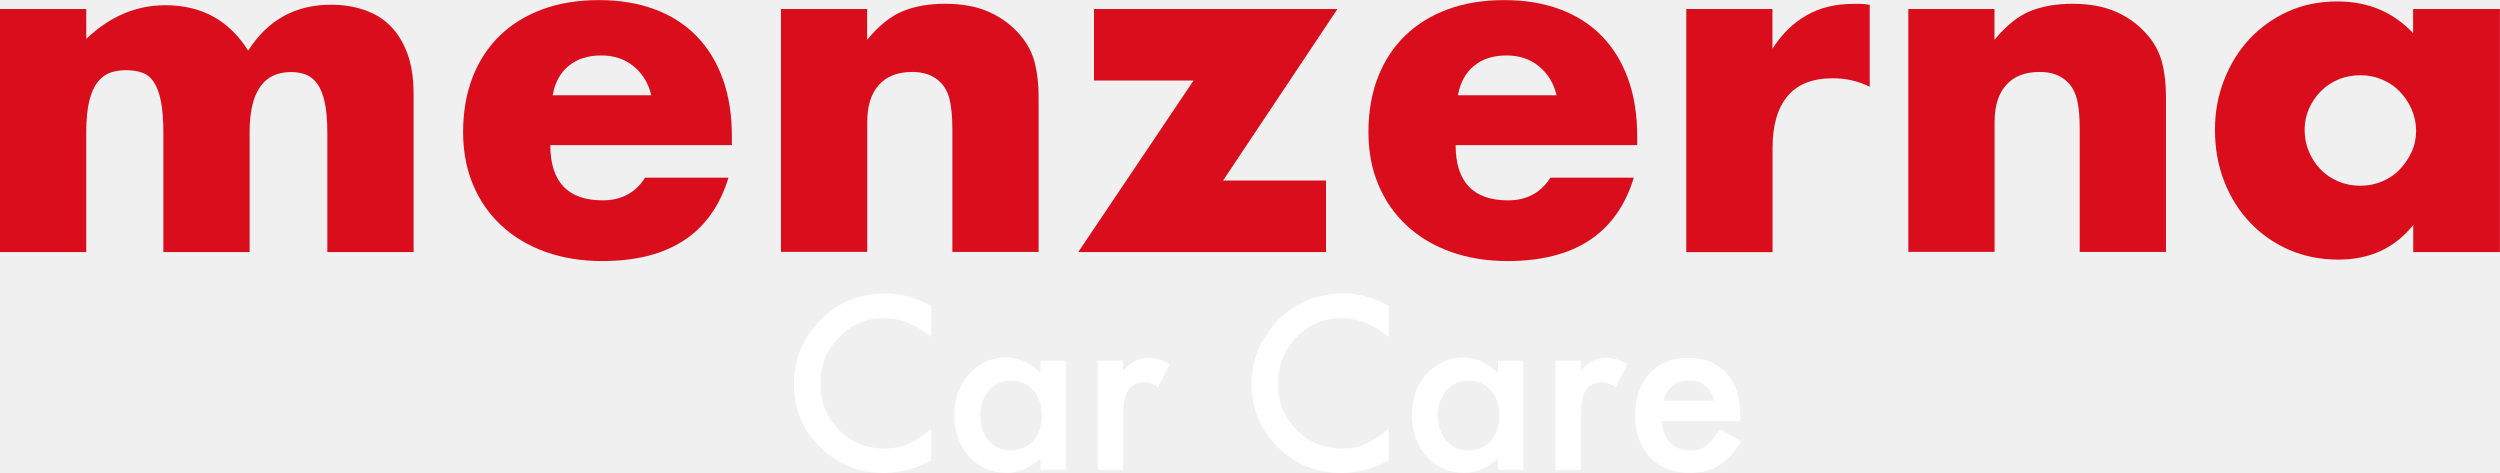
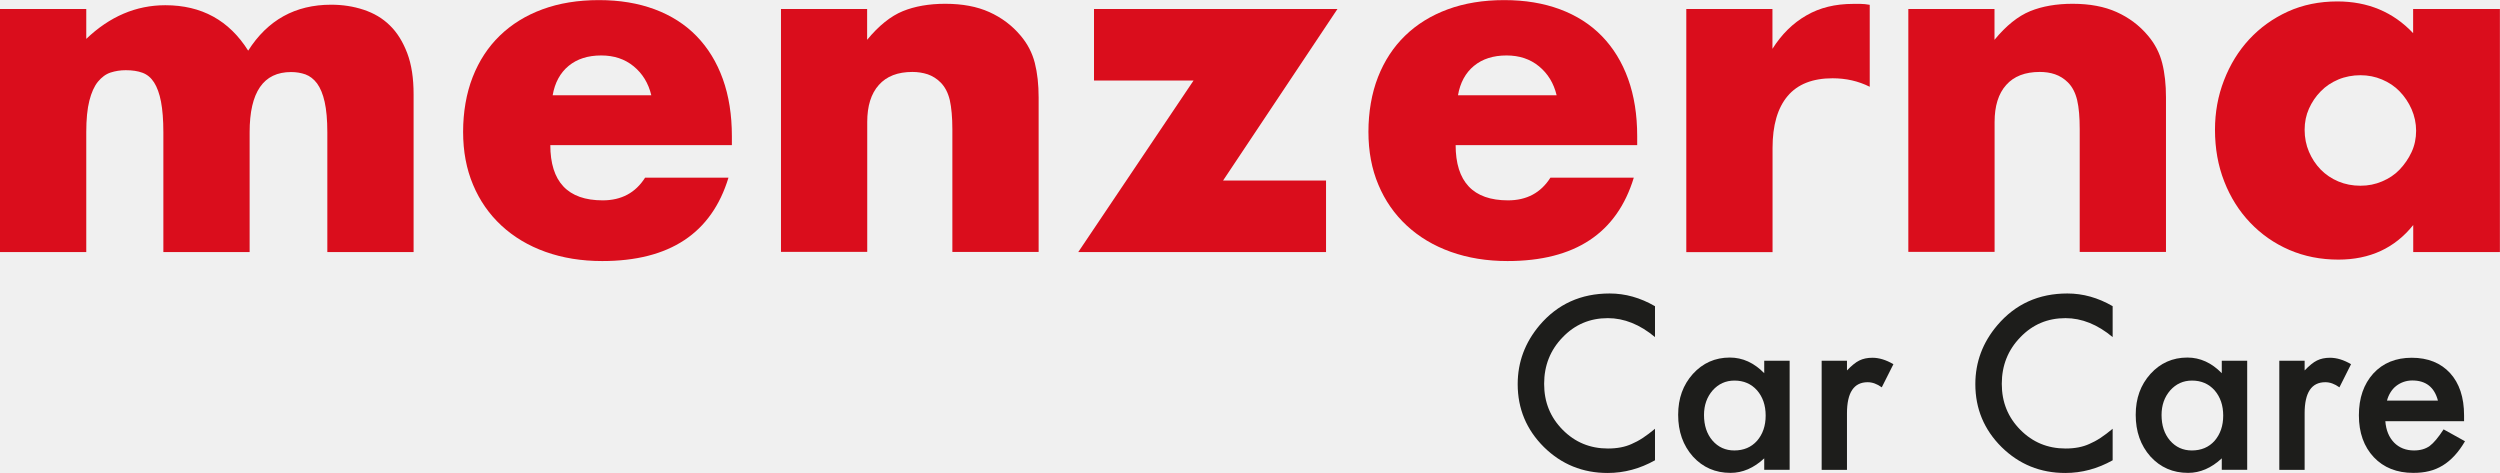
<svg xmlns="http://www.w3.org/2000/svg" width="148" height="28" viewBox="0 0 148 28" fill="none">
-   <g clip-path="url(#clip0_202_2384)">
-     <path d="M0 0.533H5.107V2.302C6.496 0.975 8.056 0.309 9.787 0.309C11.932 0.309 13.565 1.205 14.692 2.999C15.844 1.187 17.477 0.279 19.604 0.279C20.28 0.279 20.92 0.376 21.523 0.575C22.127 0.775 22.645 1.078 23.077 1.502C23.51 1.92 23.851 2.472 24.107 3.144C24.363 3.816 24.485 4.628 24.485 5.585V14.921H19.378V7.827C19.378 7.1 19.323 6.5 19.22 6.034C19.116 5.567 18.964 5.204 18.769 4.937C18.574 4.677 18.342 4.501 18.08 4.404C17.818 4.313 17.538 4.265 17.233 4.265C15.594 4.265 14.777 5.452 14.777 7.827V14.921H9.671V7.827C9.671 7.1 9.622 6.494 9.531 6.016C9.439 5.537 9.299 5.161 9.122 4.883C8.946 4.604 8.714 4.41 8.434 4.307C8.153 4.204 7.824 4.156 7.447 4.156C7.124 4.156 6.825 4.204 6.545 4.295C6.264 4.386 6.015 4.574 5.795 4.84C5.576 5.113 5.411 5.482 5.289 5.961C5.168 6.44 5.107 7.057 5.107 7.827V14.921H0V0.533Z" fill="#DA0D1C" />
-     <path d="M32.578 8.578C32.578 10.765 33.613 11.861 35.679 11.861C36.788 11.861 37.623 11.413 38.19 10.517H43.126C42.126 13.806 39.64 15.454 35.649 15.454C34.424 15.454 33.309 15.272 32.291 14.909C31.273 14.545 30.408 14.024 29.683 13.352C28.958 12.679 28.397 11.874 28.007 10.941C27.611 10.008 27.416 8.96 27.416 7.803C27.416 6.646 27.605 5.525 27.983 4.562C28.361 3.598 28.897 2.781 29.591 2.108C30.286 1.436 31.127 0.915 32.114 0.551C33.102 0.188 34.217 0.006 35.454 0.006C36.691 0.006 37.776 0.188 38.757 0.551C39.732 0.915 40.56 1.442 41.237 2.138C41.913 2.835 42.431 3.677 42.791 4.677C43.15 5.676 43.327 6.803 43.327 8.057V8.59H32.578V8.578ZM38.556 5.634C38.385 4.925 38.038 4.356 37.513 3.926C36.989 3.495 36.349 3.283 35.594 3.283C34.802 3.283 34.162 3.489 33.662 3.901C33.163 4.313 32.846 4.895 32.718 5.64H38.556V5.634Z" fill="#DA0D1C" />
-     <path d="M46.227 0.533H51.334V2.357C52.029 1.514 52.736 0.951 53.449 0.66C54.162 0.369 55.003 0.224 55.959 0.224C56.977 0.224 57.842 0.388 58.568 0.715C59.293 1.042 59.908 1.502 60.414 2.102C60.828 2.587 61.109 3.132 61.261 3.726C61.413 4.325 61.486 5.004 61.486 5.773V14.915H56.38V7.651C56.38 6.942 56.325 6.367 56.227 5.925C56.124 5.488 55.941 5.137 55.679 4.877C55.453 4.652 55.198 4.495 54.917 4.398C54.637 4.307 54.332 4.259 54.015 4.259C53.15 4.259 52.486 4.513 52.029 5.028C51.566 5.543 51.34 6.276 51.34 7.227V14.909H46.234V0.533H46.227Z" fill="#DA0D1C" />
-     <path d="M72.406 10.686H78.5V14.921H63.833L70.658 4.768H64.765V0.533H79.177L72.406 10.686Z" fill="#DA0D1C" />
-     <path d="M86.172 8.578C86.172 10.765 87.208 11.861 89.274 11.861C90.383 11.861 91.218 11.413 91.785 10.517H96.721C95.721 13.806 93.235 15.454 89.244 15.454C88.019 15.454 86.904 15.272 85.886 14.909C84.868 14.545 84.003 14.024 83.278 13.352C82.553 12.679 81.992 11.874 81.602 10.941C81.206 10.008 81.011 8.96 81.011 7.803C81.011 6.646 81.2 5.525 81.578 4.562C81.955 3.598 82.492 2.781 83.186 2.108C83.881 1.436 84.722 0.915 85.709 0.551C86.696 0.188 87.811 0.006 89.049 0.006C90.286 0.006 91.37 0.188 92.351 0.551C93.326 0.915 94.155 1.442 94.832 2.138C95.508 2.835 96.026 3.677 96.385 4.677C96.745 5.676 96.922 6.803 96.922 8.057V8.59H86.172V8.578ZM92.15 5.634C91.98 4.925 91.632 4.356 91.108 3.926C90.584 3.495 89.944 3.283 89.189 3.283C88.397 3.283 87.757 3.489 87.257 3.901C86.757 4.313 86.44 4.895 86.312 5.64H92.15V5.634Z" fill="#DA0D1C" />
-     <path d="M99.823 0.533H104.929V2.89C105.471 2.029 106.142 1.369 106.934 0.915C107.726 0.454 108.646 0.23 109.701 0.23H110.139C110.298 0.23 110.481 0.248 110.688 0.285V5.137C110.011 4.798 109.28 4.634 108.488 4.634C107.306 4.634 106.416 4.986 105.825 5.688C105.234 6.391 104.935 7.415 104.935 8.76V14.927H99.829V0.533H99.823Z" fill="#DA0D1C" />
-     <path d="M112.967 0.533H118.073V2.357C118.768 1.514 119.475 0.951 120.188 0.66C120.901 0.369 121.742 0.224 122.699 0.224C123.716 0.224 124.582 0.388 125.307 0.715C126.032 1.042 126.647 1.502 127.153 2.102C127.568 2.587 127.848 3.132 128 3.726C128.153 4.325 128.226 5.004 128.226 5.773V14.915H123.119V7.651C123.119 6.942 123.07 6.367 122.967 5.925C122.863 5.488 122.68 5.137 122.418 4.877C122.193 4.652 121.937 4.495 121.657 4.398C121.376 4.301 121.072 4.259 120.755 4.259C119.889 4.259 119.225 4.513 118.768 5.028C118.305 5.543 118.079 6.276 118.079 7.227V14.909H112.973V0.533H112.967Z" fill="#DA0D1C" />
-     <path d="M142.863 0.533H147.994V14.921H142.863V13.321C141.772 14.684 140.297 15.369 138.433 15.369C137.378 15.369 136.41 15.175 135.526 14.793C134.642 14.412 133.868 13.873 133.21 13.182C132.552 12.492 132.04 11.68 131.675 10.741C131.309 9.808 131.126 8.79 131.126 7.681C131.126 6.652 131.303 5.676 131.662 4.749C132.022 3.823 132.516 3.017 133.155 2.326C133.795 1.636 134.557 1.09 135.441 0.684C136.324 0.285 137.299 0.085 138.372 0.085C140.176 0.085 141.675 0.709 142.857 1.963V0.533H142.863ZM136.434 7.681C136.434 8.148 136.519 8.584 136.69 8.984C136.86 9.384 137.092 9.735 137.385 10.038C137.677 10.335 138.024 10.571 138.427 10.741C138.829 10.91 139.268 10.995 139.737 10.995C140.206 10.995 140.614 10.91 141.016 10.741C141.419 10.571 141.772 10.341 142.058 10.038C142.345 9.735 142.583 9.396 142.765 9.002C142.948 8.608 143.034 8.19 143.034 7.742C143.034 7.294 142.942 6.87 142.765 6.464C142.589 6.064 142.351 5.713 142.058 5.41C141.766 5.107 141.419 4.877 141.016 4.707C140.614 4.537 140.188 4.453 139.737 4.453C139.286 4.453 138.829 4.537 138.427 4.707C138.024 4.877 137.677 5.107 137.385 5.41C137.092 5.707 136.86 6.052 136.69 6.434C136.519 6.815 136.434 7.233 136.434 7.681Z" fill="#DA0D1C" />
-     <path d="M55.129 18.125V19.955C54.233 19.21 53.301 18.834 52.338 18.834C51.278 18.834 50.388 19.21 49.663 19.967C48.932 20.718 48.566 21.639 48.566 22.723C48.566 23.808 48.932 24.704 49.663 25.444C50.394 26.183 51.284 26.552 52.344 26.552C52.893 26.552 53.356 26.461 53.74 26.285C53.953 26.195 54.172 26.08 54.404 25.928C54.636 25.777 54.873 25.595 55.129 25.383V27.249C54.239 27.745 53.307 28 52.326 28C50.851 28 49.596 27.491 48.554 26.467C47.518 25.437 47 24.195 47 22.742C47 21.439 47.433 20.276 48.298 19.252C49.364 17.998 50.748 17.374 52.442 17.374C53.368 17.374 54.258 17.623 55.123 18.125H55.129Z" fill="white" />
-     <path d="M61.595 21.354H63.1V27.812H61.595V27.134C60.979 27.709 60.309 27.994 59.602 27.994C58.706 27.994 57.963 27.673 57.372 27.025C56.787 26.364 56.5 25.547 56.5 24.559C56.5 23.572 56.793 22.784 57.372 22.136C57.957 21.494 58.682 21.166 59.559 21.166C60.315 21.166 60.991 21.476 61.595 22.093V21.342V21.354ZM58.03 24.565C58.03 25.183 58.194 25.686 58.529 26.08C58.871 26.473 59.303 26.667 59.821 26.667C60.376 26.667 60.827 26.479 61.168 26.098C61.509 25.704 61.68 25.207 61.68 24.601C61.68 23.996 61.509 23.499 61.168 23.105C60.827 22.723 60.382 22.53 59.834 22.53C59.316 22.53 58.889 22.723 58.542 23.111C58.2 23.505 58.03 23.99 58.03 24.571V24.565Z" fill="white" />
-     <path d="M64.995 21.354H66.494V21.93C66.768 21.645 67.012 21.445 67.225 21.342C67.445 21.233 67.701 21.179 67.999 21.179C68.395 21.179 68.81 21.306 69.242 21.56L68.554 22.929C68.267 22.723 67.993 22.627 67.719 22.627C66.902 22.627 66.494 23.238 66.494 24.468V27.818H64.995V21.36V21.354Z" fill="white" />
-     <path d="M82.222 18.125V19.955C81.326 19.21 80.394 18.834 79.431 18.834C78.371 18.834 77.481 19.21 76.756 19.967C76.025 20.718 75.659 21.639 75.659 22.723C75.659 23.808 76.025 24.704 76.756 25.444C77.487 26.183 78.377 26.552 79.437 26.552C79.986 26.552 80.449 26.461 80.833 26.285C81.046 26.195 81.265 26.08 81.497 25.928C81.728 25.777 81.966 25.595 82.222 25.383V27.249C81.332 27.745 80.4 28 79.419 28C77.944 28 76.689 27.491 75.647 26.467C74.611 25.437 74.093 24.195 74.093 22.742C74.093 21.439 74.526 20.276 75.397 19.252C76.463 17.998 77.847 17.374 79.541 17.374C80.467 17.374 81.357 17.623 82.222 18.125Z" fill="white" />
-     <path d="M88.682 21.354H90.187V27.812H88.682V27.134C88.066 27.709 87.396 27.994 86.689 27.994C85.793 27.994 85.05 27.673 84.459 27.025C83.874 26.364 83.587 25.547 83.587 24.559C83.587 23.572 83.88 22.784 84.459 22.136C85.044 21.494 85.769 21.166 86.646 21.166C87.402 21.166 88.078 21.476 88.682 22.093V21.342V21.354ZM85.117 24.565C85.117 25.183 85.281 25.686 85.616 26.08C85.958 26.473 86.39 26.667 86.908 26.667C87.463 26.667 87.914 26.479 88.255 26.098C88.596 25.704 88.767 25.207 88.767 24.601C88.767 23.996 88.596 23.499 88.255 23.105C87.914 22.723 87.469 22.53 86.921 22.53C86.403 22.53 85.976 22.723 85.629 23.111C85.287 23.505 85.117 23.99 85.117 24.571V24.565Z" fill="white" />
-     <path d="M92.088 21.354H93.587V21.93C93.861 21.645 94.105 21.445 94.318 21.342C94.538 21.233 94.794 21.179 95.092 21.179C95.488 21.179 95.903 21.306 96.335 21.56L95.647 22.929C95.36 22.723 95.086 22.627 94.812 22.627C93.995 22.627 93.587 23.238 93.587 24.468V27.818H92.088V21.36V21.354Z" fill="white" />
-     <path d="M103.02 24.935H98.365C98.407 25.468 98.578 25.886 98.882 26.201C99.187 26.51 99.583 26.667 100.065 26.667C100.436 26.667 100.747 26.576 100.991 26.401C101.229 26.225 101.503 25.898 101.814 25.419L103.081 26.122C102.886 26.455 102.679 26.74 102.46 26.976C102.24 27.212 102.009 27.406 101.759 27.558C101.509 27.709 101.241 27.824 100.954 27.891C100.668 27.964 100.351 27.994 100.016 27.994C99.047 27.994 98.267 27.685 97.682 27.067C97.097 26.443 96.799 25.619 96.799 24.589C96.799 23.559 97.085 22.742 97.652 22.112C98.224 21.488 98.986 21.179 99.931 21.179C100.875 21.179 101.643 21.482 102.198 22.087C102.746 22.687 103.026 23.523 103.026 24.589V24.941L103.02 24.935ZM101.478 23.717C101.271 22.923 100.766 22.523 99.961 22.523C99.778 22.523 99.608 22.554 99.449 22.608C99.291 22.663 99.145 22.742 99.01 22.845C98.876 22.948 98.767 23.075 98.675 23.22C98.584 23.366 98.511 23.529 98.462 23.717H101.478Z" fill="white" />
+   <g id="Isolation_Mode" clip-path="url(#clip0_44_9974)">
+     <path id="Vector" d="M0 0.533H5.107V2.302C6.496 0.975 8.056 0.309 9.787 0.309C11.932 0.309 13.565 1.206 14.692 2.999C15.844 1.187 17.477 0.279 19.604 0.279C20.28 0.279 20.92 0.376 21.523 0.576C22.127 0.775 22.645 1.078 23.077 1.502C23.51 1.92 23.851 2.472 24.107 3.144C24.363 3.817 24.485 4.628 24.485 5.585V14.921H19.378V7.827C19.378 7.1 19.324 6.5 19.22 6.034C19.116 5.567 18.964 5.204 18.769 4.937C18.574 4.677 18.343 4.501 18.081 4.404C17.819 4.313 17.538 4.265 17.233 4.265C15.594 4.265 14.778 5.452 14.778 7.827V14.921H9.671V7.827C9.671 7.1 9.622 6.494 9.531 6.016C9.44 5.537 9.299 5.161 9.123 4.883C8.946 4.604 8.714 4.41 8.434 4.307C8.154 4.204 7.825 4.156 7.447 4.156C7.124 4.156 6.825 4.204 6.545 4.295C6.265 4.386 6.015 4.574 5.795 4.84C5.576 5.113 5.412 5.482 5.29 5.961C5.168 6.44 5.107 7.058 5.107 7.827V14.921H0V0.533Z" fill="#DA0D1C" />
+     <path id="Vector_2" d="M32.578 8.578C32.578 10.765 33.614 11.861 35.679 11.861C36.788 11.861 37.623 11.413 38.19 10.517H43.126C42.127 13.806 39.64 15.454 35.649 15.454C34.424 15.454 33.309 15.272 32.291 14.909C31.274 14.545 30.408 14.024 29.683 13.352C28.958 12.679 28.397 11.874 28.007 10.941C27.611 10.008 27.416 8.96 27.416 7.803C27.416 6.646 27.605 5.525 27.983 4.562C28.361 3.598 28.897 2.781 29.592 2.108C30.286 1.436 31.127 0.915 32.115 0.551C33.102 0.188 34.217 0.006 35.454 0.006C36.691 0.006 37.776 0.188 38.757 0.551C39.732 0.915 40.561 1.442 41.237 2.138C41.913 2.835 42.431 3.677 42.791 4.677C43.15 5.676 43.327 6.803 43.327 8.057V8.59H32.578V8.578ZM38.556 5.634C38.385 4.925 38.038 4.356 37.514 3.926C36.99 3.495 36.35 3.283 35.594 3.283C34.802 3.283 34.162 3.489 33.662 3.901C33.163 4.313 32.846 4.895 32.718 5.64H38.556V5.634Z" fill="#DA0D1C" />
+     <path id="Vector_3" d="M46.228 0.533H51.334V2.357C52.029 1.514 52.736 0.951 53.449 0.66C54.162 0.37 55.003 0.224 55.96 0.224C56.977 0.224 57.843 0.388 58.568 0.715C59.293 1.042 59.908 1.502 60.414 2.102C60.828 2.587 61.109 3.132 61.261 3.726C61.413 4.325 61.487 5.004 61.487 5.773V14.915H56.38V7.651C56.38 6.942 56.325 6.367 56.228 5.925C56.124 5.489 55.941 5.137 55.679 4.877C55.454 4.653 55.198 4.495 54.917 4.398C54.637 4.307 54.333 4.259 54.016 4.259C53.15 4.259 52.486 4.513 52.029 5.028C51.566 5.543 51.34 6.276 51.34 7.227V14.909H46.234V0.533H46.228Z" fill="#DA0D1C" />
+     <path id="Vector_4" d="M72.407 10.686H78.501V14.921H63.833L70.658 4.768H64.765V0.533H79.177L72.407 10.686Z" fill="#DA0D1C" />
+     <path id="Vector_5" d="M86.173 8.578C86.173 10.765 87.209 11.861 89.274 11.861C90.383 11.861 91.218 11.413 91.785 10.517H96.721C95.722 13.806 93.235 15.454 89.244 15.454C88.019 15.454 86.904 15.272 85.886 14.909C84.868 14.545 84.003 14.024 83.278 13.352C82.553 12.679 81.992 11.874 81.602 10.941C81.206 10.008 81.011 8.96 81.011 7.803C81.011 6.646 81.2 5.525 81.578 4.562C81.956 3.598 82.492 2.781 83.187 2.108C83.881 1.436 84.722 0.915 85.71 0.551C86.697 0.188 87.812 0.006 89.049 0.006C90.286 0.006 91.371 0.188 92.352 0.551C93.327 0.915 94.156 1.442 94.832 2.138C95.508 2.835 96.026 3.677 96.386 4.677C96.745 5.676 96.922 6.803 96.922 8.057V8.59H86.173V8.578ZM92.151 5.634C91.98 4.925 91.633 4.356 91.109 3.926C90.585 3.495 89.945 3.283 89.189 3.283C88.397 3.283 87.757 3.489 87.257 3.901C86.758 4.313 86.441 4.895 86.313 5.64H92.151V5.634Z" fill="#DA0D1C" />
+     <path id="Vector_6" d="M99.823 0.533H104.929V2.89C105.472 2.029 106.142 1.369 106.934 0.915C107.726 0.454 108.647 0.23 109.701 0.23H110.139C110.298 0.23 110.481 0.248 110.688 0.285V5.137C110.012 4.798 109.28 4.634 108.488 4.634C107.306 4.634 106.416 4.986 105.825 5.688C105.234 6.391 104.935 7.415 104.935 8.76V14.927H99.829V0.533H99.823Z" fill="#DA0D1C" />
+     <path id="Vector_7" d="M112.967 0.533H118.074V2.357C118.768 1.514 119.475 0.951 120.188 0.66C120.901 0.37 121.742 0.224 122.699 0.224C123.716 0.224 124.582 0.388 125.307 0.715C126.032 1.042 126.648 1.502 127.153 2.102C127.568 2.587 127.848 3.132 128 3.726C128.153 4.325 128.226 5.004 128.226 5.773V14.915H123.119V7.651C123.119 6.942 123.071 6.367 122.967 5.925C122.863 5.489 122.681 5.137 122.419 4.877C122.193 4.653 121.937 4.495 121.657 4.398C121.376 4.301 121.072 4.259 120.755 4.259C119.89 4.259 119.225 4.513 118.768 5.028C118.305 5.543 118.08 6.276 118.08 7.227V14.909H112.973V0.533H112.967Z" fill="#DA0D1C" />
+     <path id="Vector_8" d="M142.863 0.533H147.994V14.921H142.863V13.322C141.772 14.685 140.298 15.369 138.433 15.369C137.379 15.369 136.41 15.175 135.526 14.794C134.643 14.412 133.869 13.873 133.211 13.182C132.552 12.492 132.041 11.68 131.675 10.741C131.309 9.808 131.127 8.79 131.127 7.682C131.127 6.652 131.303 5.676 131.663 4.749C132.022 3.823 132.516 3.017 133.156 2.326C133.796 1.636 134.557 1.09 135.441 0.685C136.325 0.285 137.3 0.085 138.372 0.085C140.176 0.085 141.675 0.709 142.857 1.963V0.533H142.863ZM136.434 7.682C136.434 8.148 136.52 8.584 136.69 8.984C136.861 9.384 137.092 9.735 137.385 10.038C137.677 10.335 138.025 10.571 138.427 10.741C138.829 10.91 139.268 10.995 139.737 10.995C140.206 10.995 140.615 10.91 141.017 10.741C141.419 10.571 141.772 10.341 142.059 10.038C142.345 9.735 142.583 9.396 142.766 9.002C142.948 8.608 143.034 8.19 143.034 7.742C143.034 7.294 142.942 6.87 142.766 6.464C142.589 6.064 142.351 5.713 142.059 5.41C141.766 5.107 141.419 4.877 141.017 4.707C140.615 4.537 140.188 4.453 139.737 4.453C139.286 4.453 138.829 4.537 138.427 4.707C138.025 4.877 137.677 5.107 137.385 5.41C137.092 5.707 136.861 6.052 136.69 6.434C136.52 6.815 136.434 7.233 136.434 7.682Z" fill="#DA0D1C" />
+     <path id="Vector_9" d="M97.976 18.125V19.955C97.081 19.21 96.148 18.834 95.185 18.834C94.125 18.834 93.235 19.21 92.51 19.967C91.779 20.718 91.413 21.639 91.413 22.724C91.413 23.808 91.779 24.704 92.51 25.444C93.241 26.183 94.131 26.552 95.191 26.552C95.74 26.552 96.203 26.461 96.587 26.286C96.8 26.195 97.02 26.08 97.251 25.928C97.483 25.777 97.72 25.595 97.976 25.383V27.249C97.087 27.746 96.154 28 95.173 28C93.698 28 92.443 27.491 91.401 26.467C90.365 25.438 89.847 24.196 89.847 22.742C89.847 21.439 90.28 20.276 91.145 19.252C92.212 17.998 93.595 17.374 95.289 17.374C96.215 17.374 97.105 17.623 97.97 18.125H97.976Z" fill="#1D1D1B" />
+     <path id="Vector_10" d="M104.442 21.354H105.947V27.812H104.442V27.134C103.826 27.709 103.156 27.994 102.449 27.994C101.553 27.994 100.81 27.673 100.219 27.025C99.634 26.364 99.347 25.547 99.347 24.559C99.347 23.572 99.64 22.784 100.219 22.136C100.804 21.494 101.529 21.167 102.406 21.167C103.162 21.167 103.839 21.476 104.442 22.093V21.342V21.354ZM100.877 24.565C100.877 25.183 101.041 25.686 101.377 26.08C101.718 26.473 102.151 26.667 102.669 26.667C103.223 26.667 103.674 26.479 104.015 26.098C104.357 25.704 104.527 25.207 104.527 24.602C104.527 23.996 104.357 23.499 104.015 23.105C103.674 22.724 103.229 22.53 102.681 22.53C102.163 22.53 101.736 22.724 101.389 23.111C101.048 23.505 100.877 23.99 100.877 24.571V24.565Z" fill="#1D1D1B" />
+     <path id="Vector_11" d="M107.842 21.354H109.341V21.93C109.615 21.645 109.859 21.445 110.072 21.342C110.292 21.233 110.548 21.179 110.846 21.179C111.242 21.179 111.657 21.306 112.09 21.56L111.401 22.93C111.115 22.724 110.84 22.627 110.566 22.627C109.75 22.627 109.341 23.238 109.341 24.468V27.818H107.842V21.36V21.354Z" fill="#1D1D1B" />
+     <path id="Vector_12" d="M125.069 18.125V19.955C124.174 19.21 123.241 18.834 122.278 18.834C121.218 18.834 120.328 19.21 119.603 19.967C118.872 20.718 118.506 21.639 118.506 22.724C118.506 23.808 118.872 24.704 119.603 25.444C120.334 26.183 121.224 26.552 122.284 26.552C122.833 26.552 123.296 26.461 123.68 26.286C123.893 26.195 124.113 26.08 124.344 25.928C124.576 25.777 124.813 25.595 125.069 25.383V27.249C124.18 27.746 123.247 28 122.266 28C120.791 28 119.536 27.491 118.494 26.467C117.458 25.438 116.94 24.196 116.94 22.742C116.94 21.439 117.373 20.276 118.244 19.252C119.311 17.998 120.694 17.374 122.388 17.374C123.314 17.374 124.204 17.623 125.069 18.125Z" fill="#1D1D1B" />
+     <path id="Vector_13" d="M131.529 21.354H133.034V27.812H131.529V27.134C130.913 27.709 130.243 27.994 129.536 27.994C128.64 27.994 127.897 27.673 127.306 27.025C126.721 26.364 126.434 25.547 126.434 24.559C126.434 23.572 126.727 22.784 127.306 22.136C127.891 21.494 128.616 21.167 129.493 21.167C130.249 21.167 130.925 21.476 131.529 22.093V21.342V21.354ZM127.964 24.565C127.964 25.183 128.128 25.686 128.464 26.08C128.805 26.473 129.237 26.667 129.755 26.667C130.31 26.667 130.761 26.479 131.102 26.098C131.443 25.704 131.614 25.207 131.614 24.602C131.614 23.996 131.443 23.499 131.102 23.105C130.761 22.724 130.316 22.53 129.768 22.53C129.25 22.53 128.823 22.724 128.476 23.111C128.134 23.505 127.964 23.99 127.964 24.571V24.565Z" fill="#1D1D1B" />
+     <path id="Vector_14" d="M134.935 21.354H136.434V21.93C136.708 21.645 136.952 21.445 137.165 21.342C137.385 21.233 137.641 21.179 137.939 21.179C138.335 21.179 138.75 21.306 139.182 21.56L138.494 22.93C138.207 22.724 137.933 22.627 137.659 22.627C136.842 22.627 136.434 23.238 136.434 24.468V27.818H134.935V21.36V21.354Z" fill="#1D1D1B" />
+     <path id="Vector_15" d="M145.867 24.935H141.212C141.254 25.468 141.425 25.886 141.73 26.201C142.034 26.51 142.43 26.667 142.912 26.667C143.284 26.667 143.594 26.576 143.838 26.401C144.076 26.225 144.35 25.898 144.661 25.419L145.928 26.122C145.733 26.455 145.526 26.74 145.307 26.976C145.087 27.212 144.856 27.406 144.606 27.558C144.356 27.709 144.088 27.824 143.802 27.891C143.515 27.964 143.198 27.994 142.863 27.994C141.894 27.994 141.114 27.685 140.529 27.067C139.944 26.443 139.646 25.619 139.646 24.589C139.646 23.559 139.932 22.742 140.499 22.112C141.072 21.488 141.833 21.179 142.778 21.179C143.722 21.179 144.49 21.482 145.045 22.087C145.593 22.687 145.873 23.523 145.873 24.589V24.941L145.867 24.935ZM144.326 23.717C144.118 22.923 143.613 22.524 142.808 22.524C142.625 22.524 142.455 22.554 142.296 22.608C142.138 22.663 141.992 22.742 141.858 22.845C141.724 22.948 141.614 23.075 141.523 23.22C141.431 23.366 141.358 23.529 141.309 23.717H144.326Z" fill="#1D1D1B" />
  </g>
  <defs>
-     <clipPath id="clip0_202_2384">
-       <rect width="148" height="28" fill="white" />
+     <clipPath id="clip0_44_9974">
+       <rect width="148" height="28" fill="white" transform="translate(0.000244141)" />
    </clipPath>
  </defs>
</svg>
